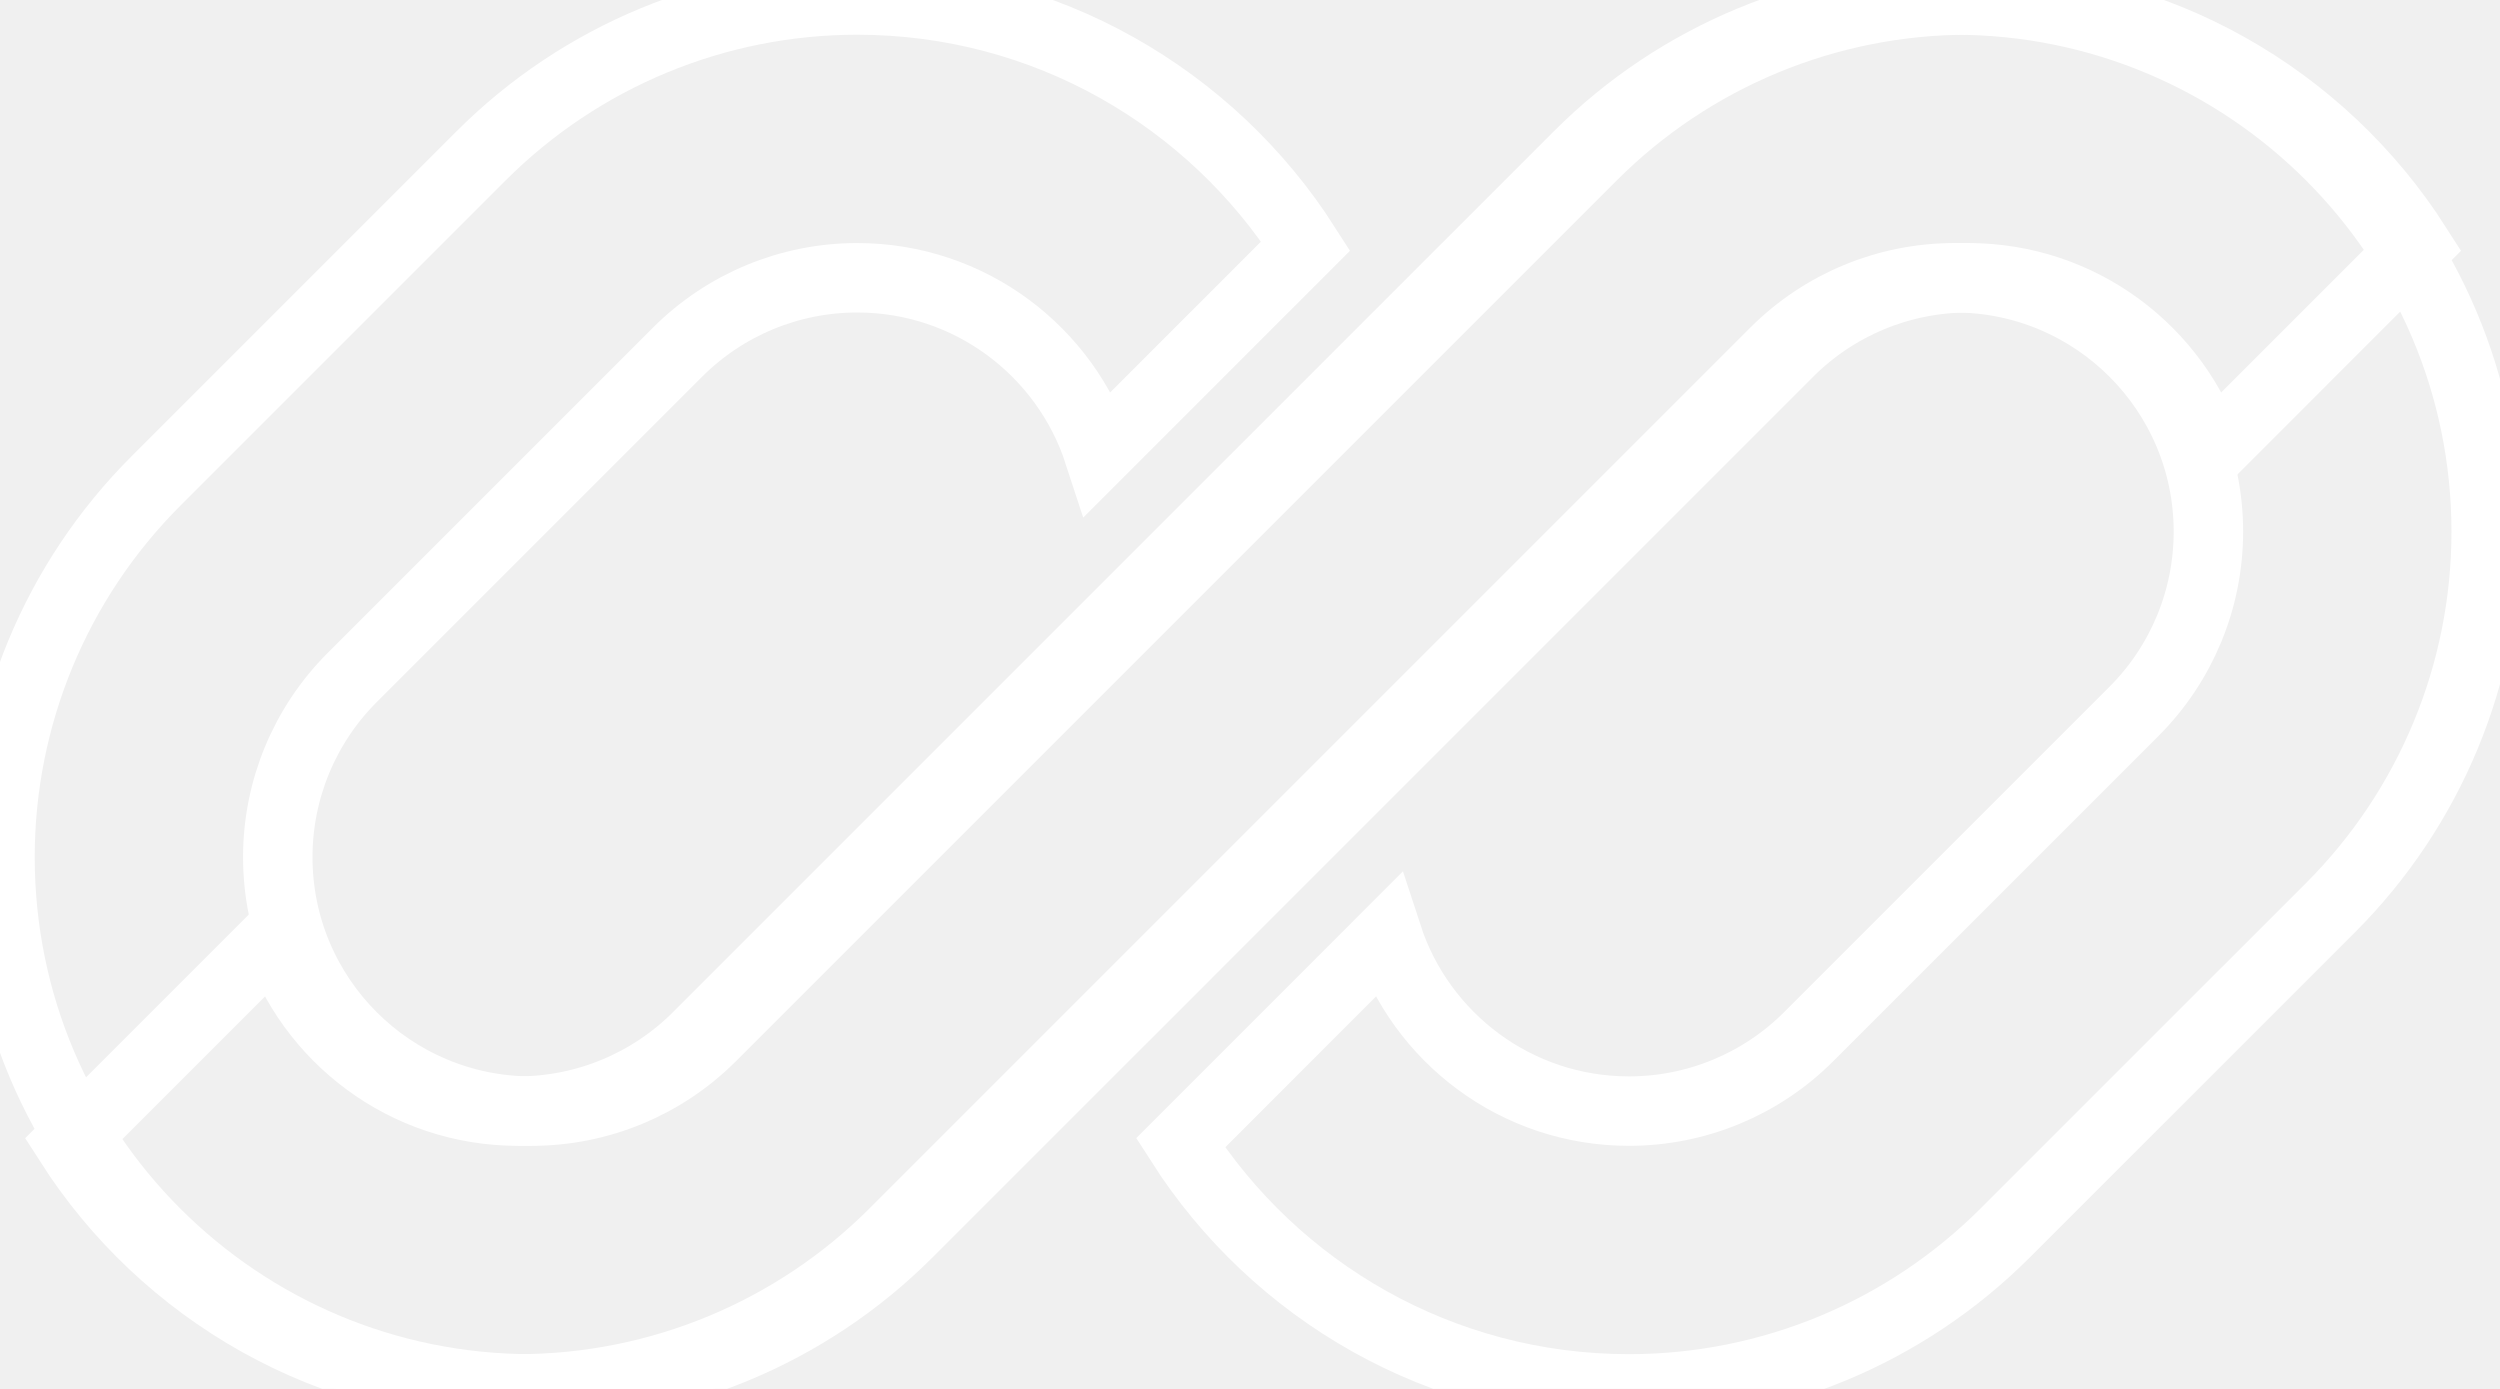
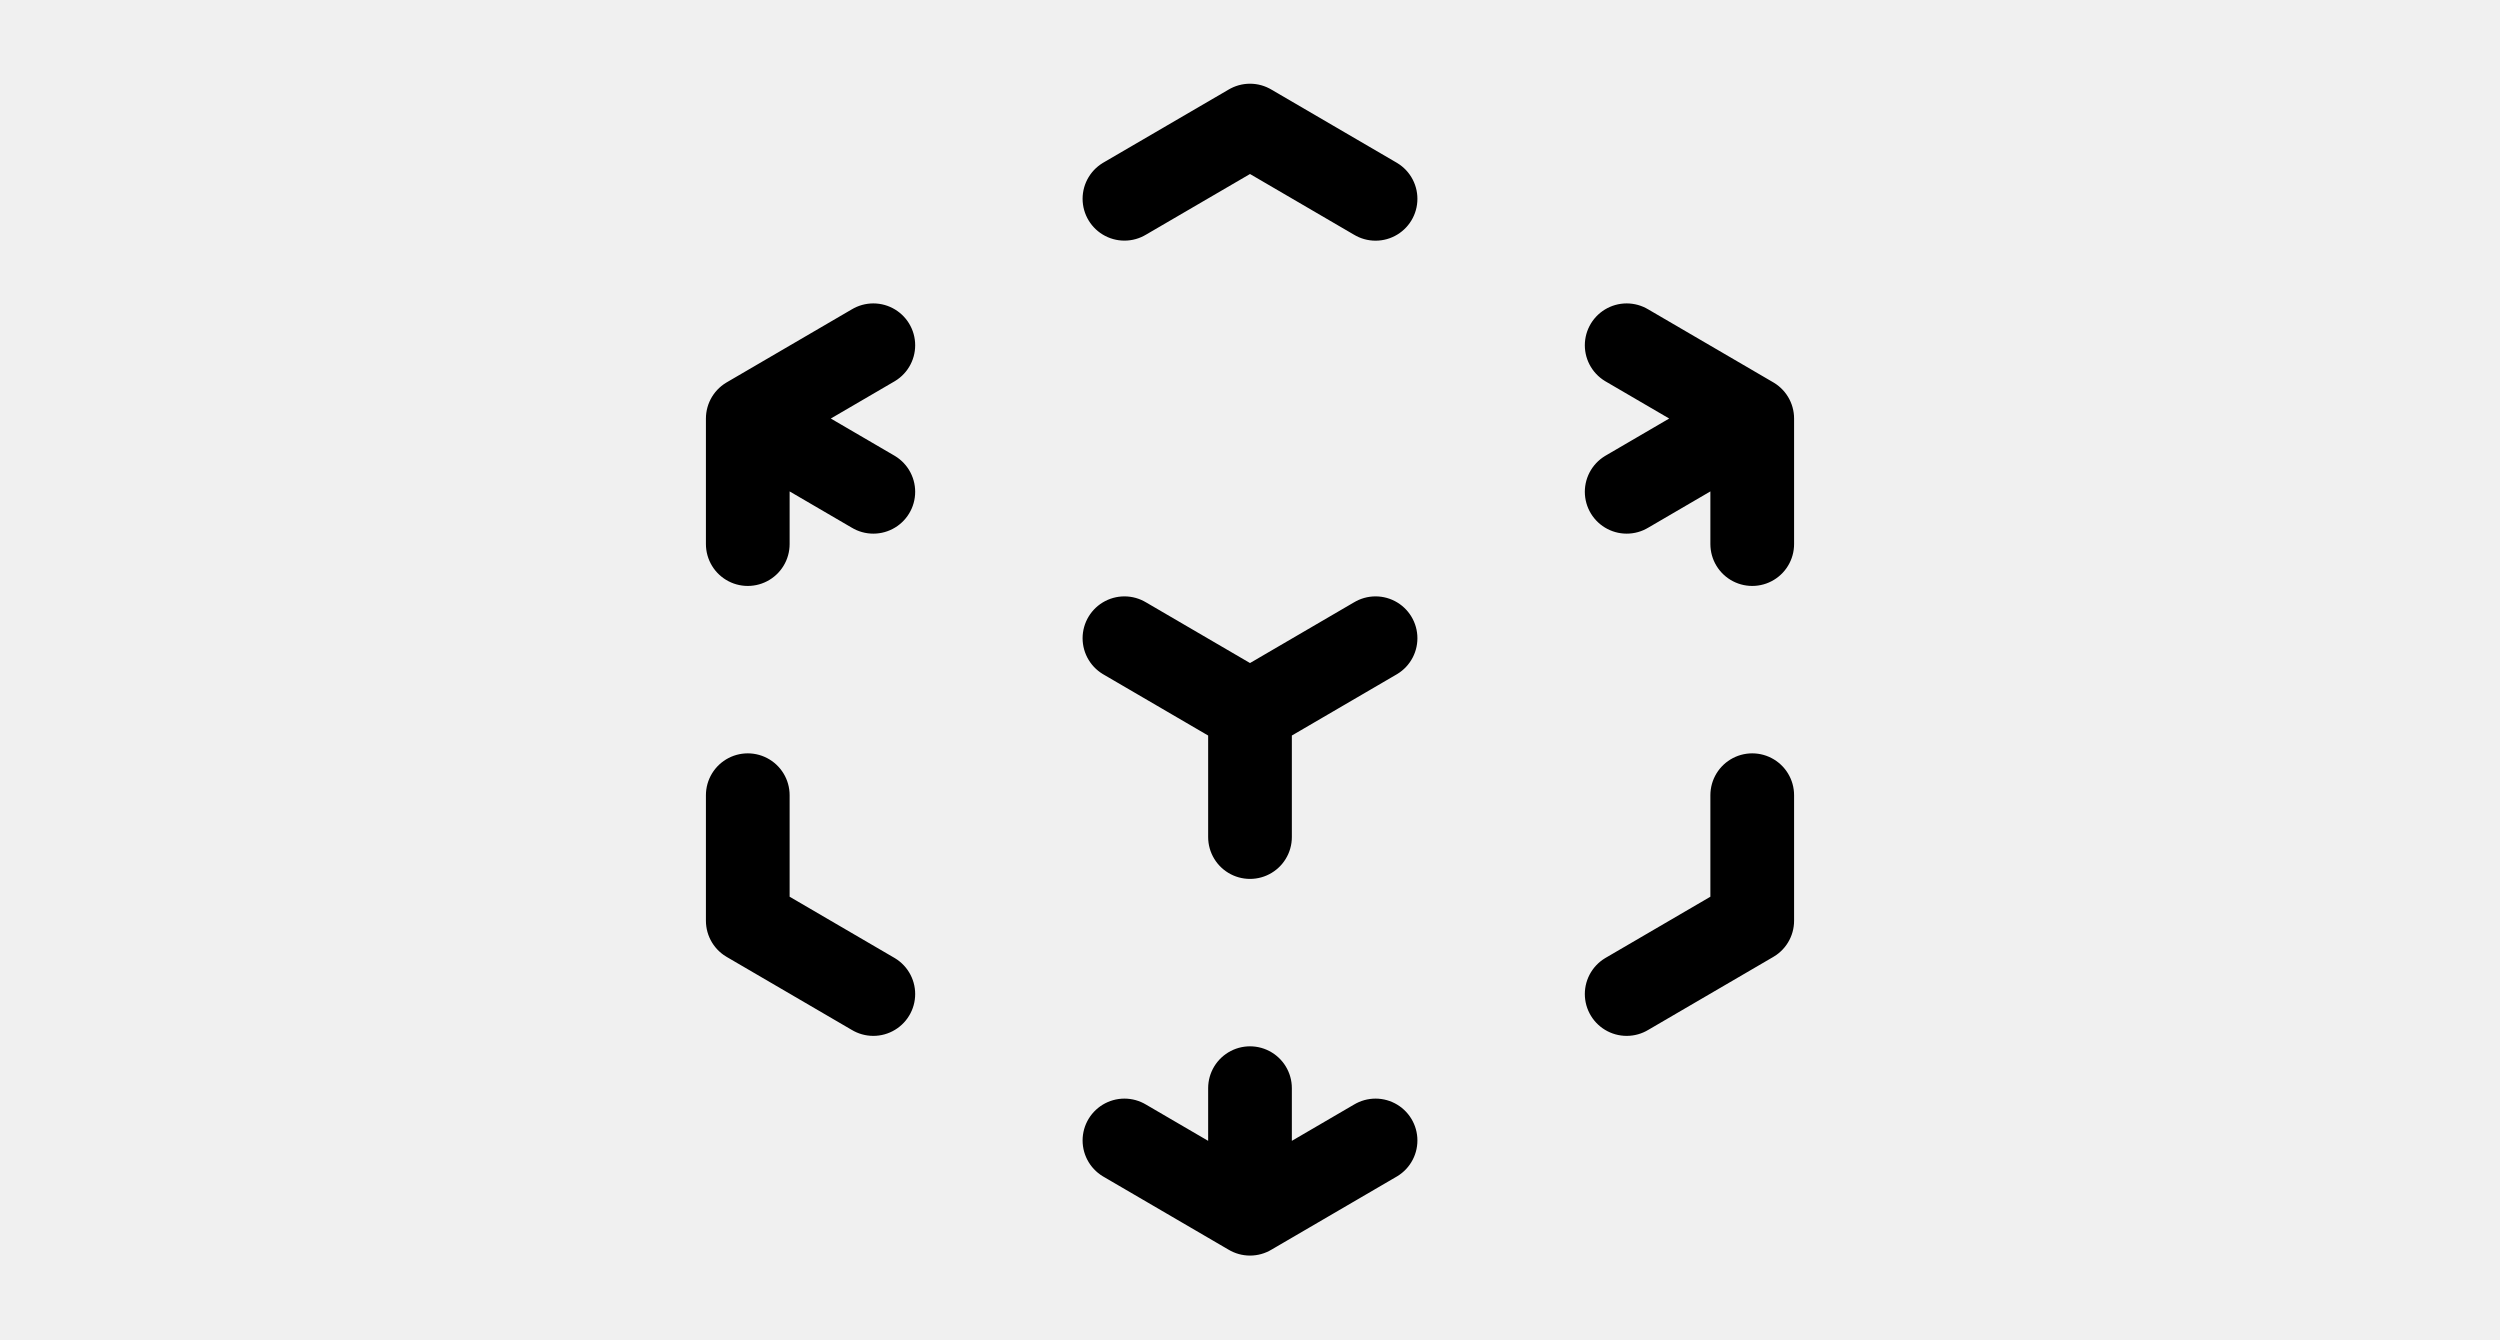
- <svg xmlns="http://www.w3.org/2000/svg" width="36" height="20" viewBox="0 0 36 20">
-   <g clip-path="url(#clip0_587_3440)">
-     <path d="M12.343 0C10.312 0 8.365 0.807 6.929 2.243L2.243 6.929C0.807 8.365 0 10.312 0 12.343C0 16.572 3.428 20 7.657 20C9.688 20 11.635 19.193 13.071 17.757L16.313 14.516C16.313 14.516 16.313 14.516 16.313 14.516L25.757 5.071C26.443 4.385 27.373 4 28.343 4C29.967 4 31.343 5.058 31.821 6.523L34.801 3.542C33.442 1.412 31.057 0 28.343 0C26.312 0 24.365 0.807 22.929 2.243L10.243 14.929C9.557 15.615 8.627 16 7.657 16C5.637 16 4 14.363 4 12.343C4 11.373 4.385 10.443 5.071 9.757L9.757 5.071C10.443 4.385 11.373 4 12.343 4C13.967 4 15.344 5.058 15.821 6.523L18.802 3.542C17.442 1.412 15.057 0 12.343 0Z" stroke="white" stroke-width="1" fill="none" />
-     <path d="M10.044 14.929C9.358 15.615 8.428 16 7.458 16C5.835 16 4.458 14.942 3.981 13.478L1 16.459C2.36 18.588 4.744 20 7.458 20C9.489 20 11.436 19.193 12.872 17.757L25.558 5.071C26.244 4.385 27.174 4 28.144 4C30.164 4 31.801 5.637 31.801 7.657C31.801 8.627 31.416 9.557 30.73 10.243L26.044 14.929C25.358 15.615 24.428 16 23.458 16C21.834 16 20.458 14.942 19.98 13.477L17 16.458C18.36 18.588 20.744 20 23.458 20C25.489 20 27.436 19.193 28.872 17.757L33.559 13.071C34.995 11.635 35.801 9.688 35.801 7.657C35.801 3.428 32.373 0 28.144 0C26.114 0 24.166 0.807 22.73 2.243L10.044 14.929Z" stroke="white" stroke-width="1" fill="none" />
-   </g>
-   <defs>
-     <clipPath id="clip0_587_3440">
-       <rect width="36" height="20" fill="white" />
-     </clipPath>
-   </defs>
+ <svg xmlns="http://www.w3.org/2000/svg" width="56" height="30" fill="none" viewBox="0 0 24 24" stroke-width="1.5" stroke="currentColor" class="w-6 h-6">
+   <path stroke-linecap="round" stroke-linejoin="round" d="m21 7.5-2.25-1.313M21 7.5v2.25m0-2.25-2.25 1.313M3 7.5l2.25-1.313M3 7.5l2.25 1.313M3 7.5v2.25m9 3 2.25-1.313M12 12.75l-2.25-1.313M12 12.75V15m0 6.75 2.25-1.313M12 21.75V19.5m0 2.25-2.25-1.313m0-16.875L12 2.25l2.25 1.313M21 14.25v2.25l-2.25 1.313m-13.5 0L3 16.5v-2.25" />
</svg>
